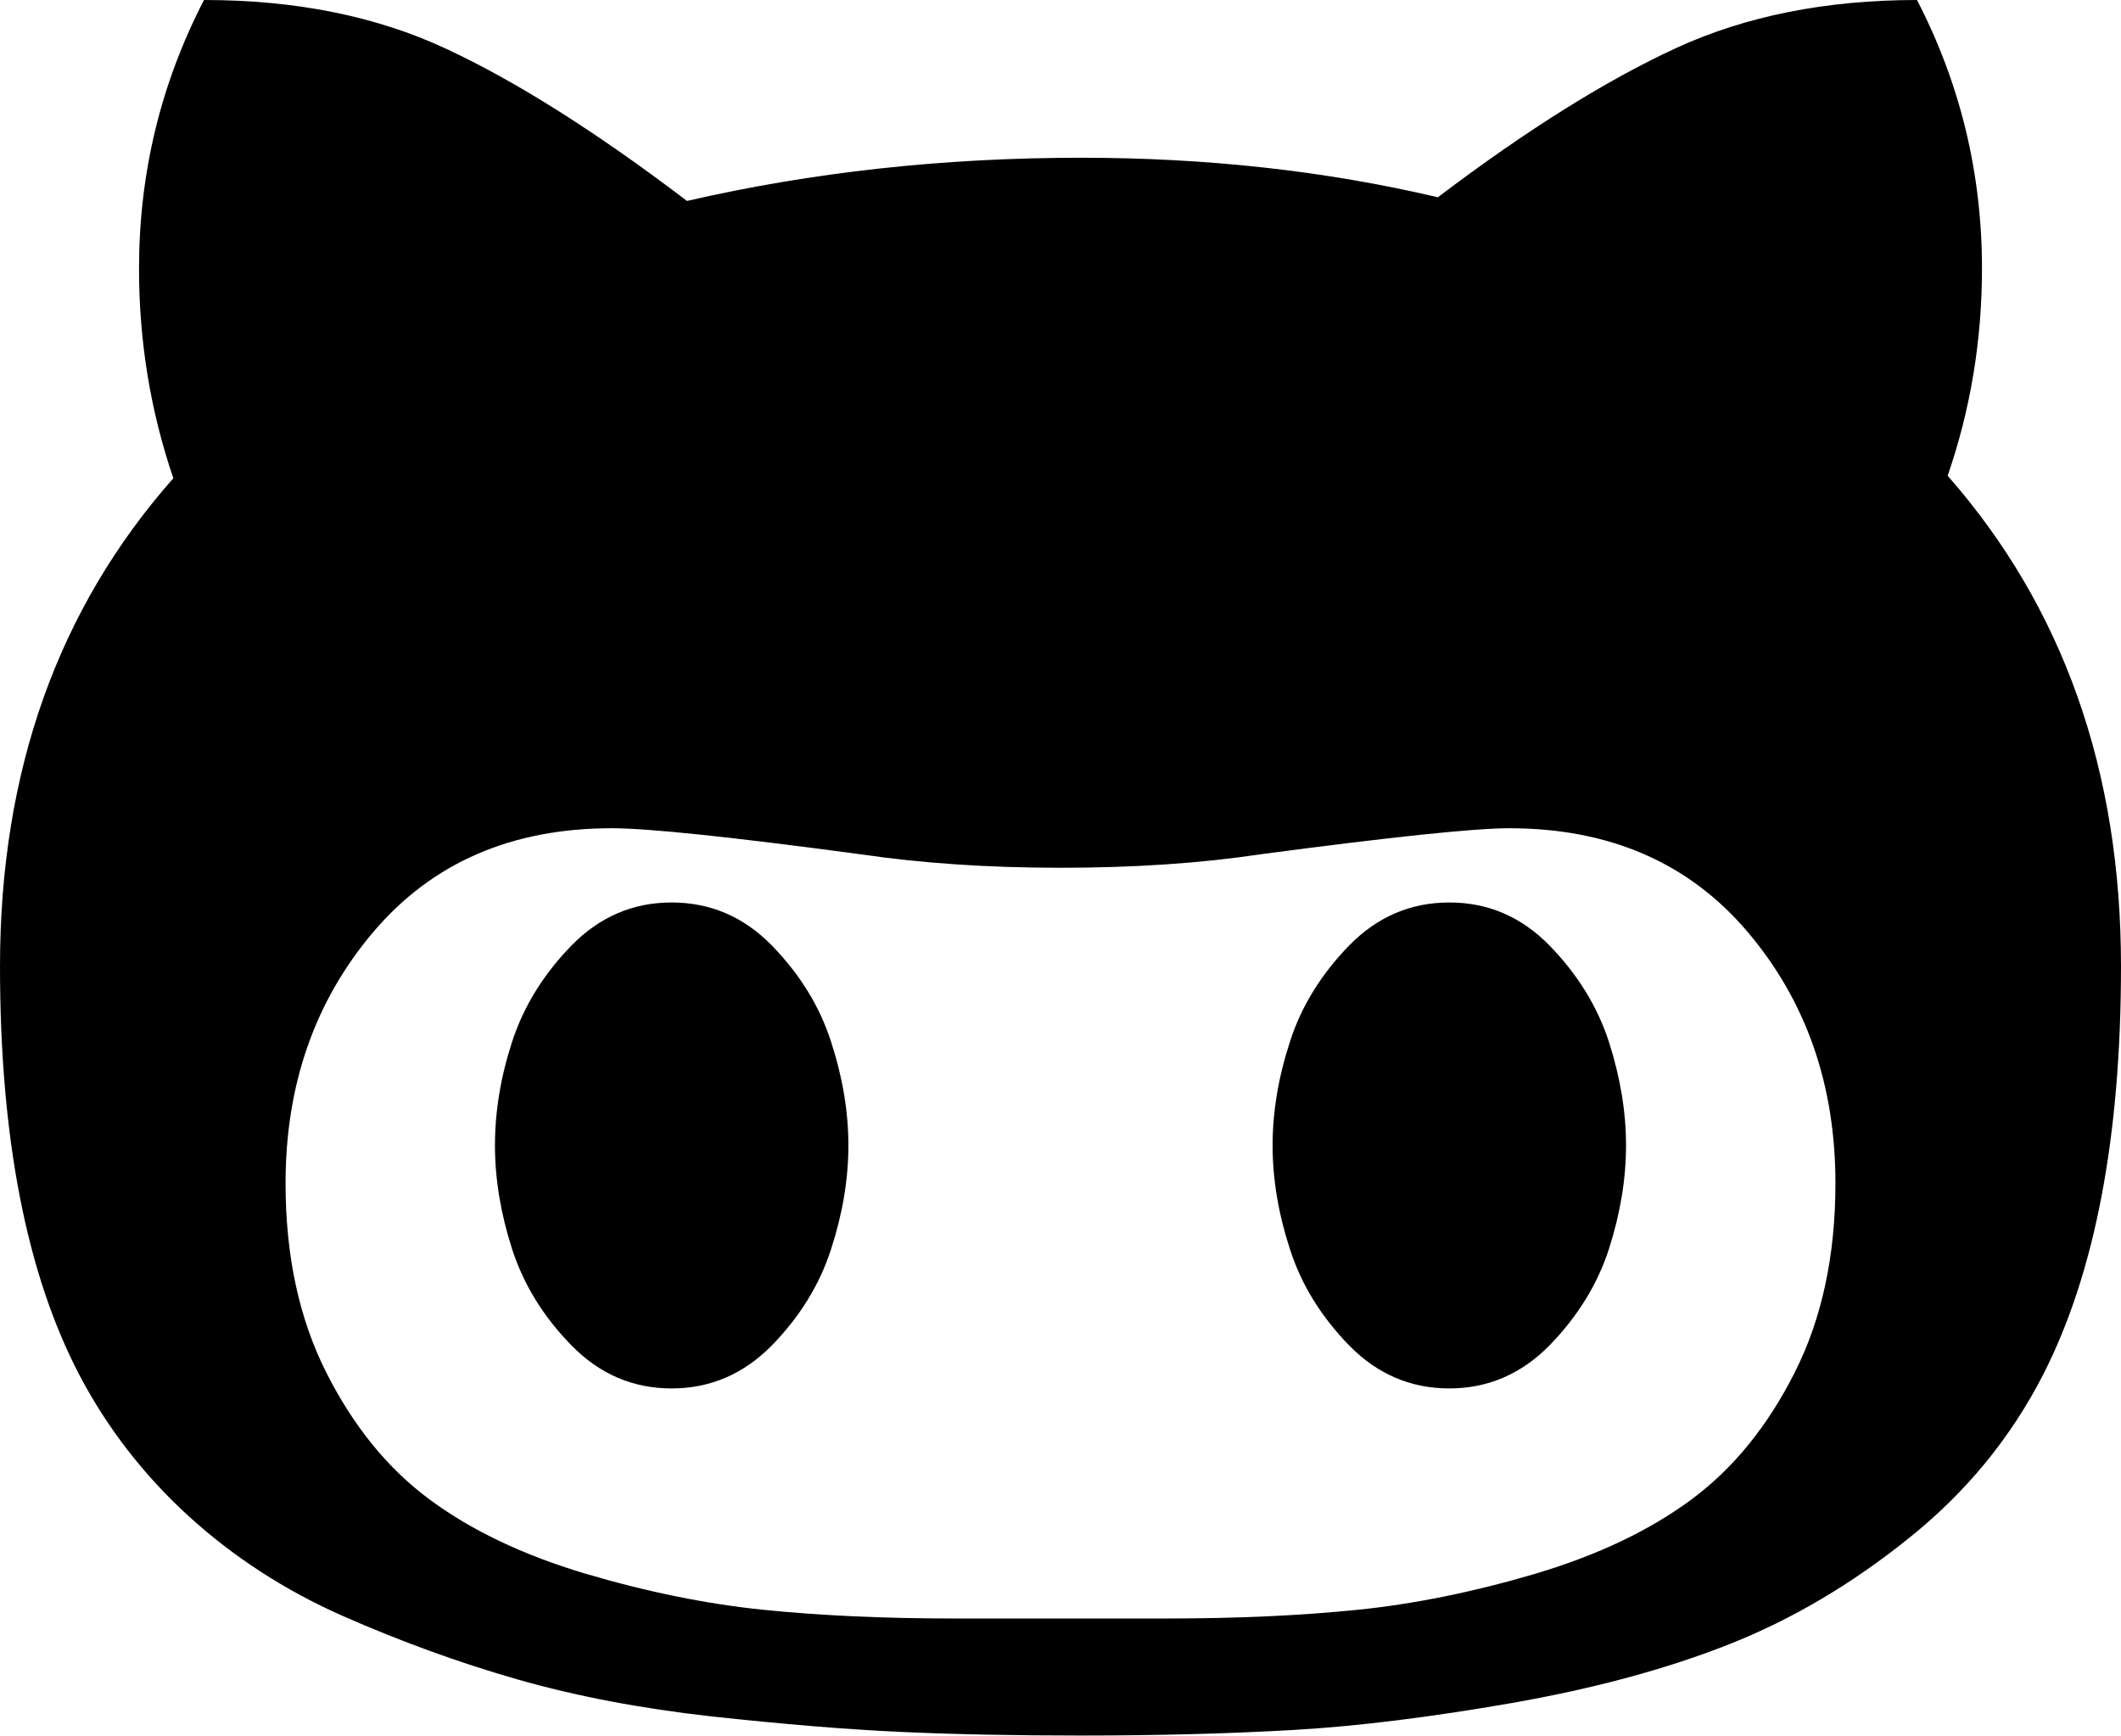
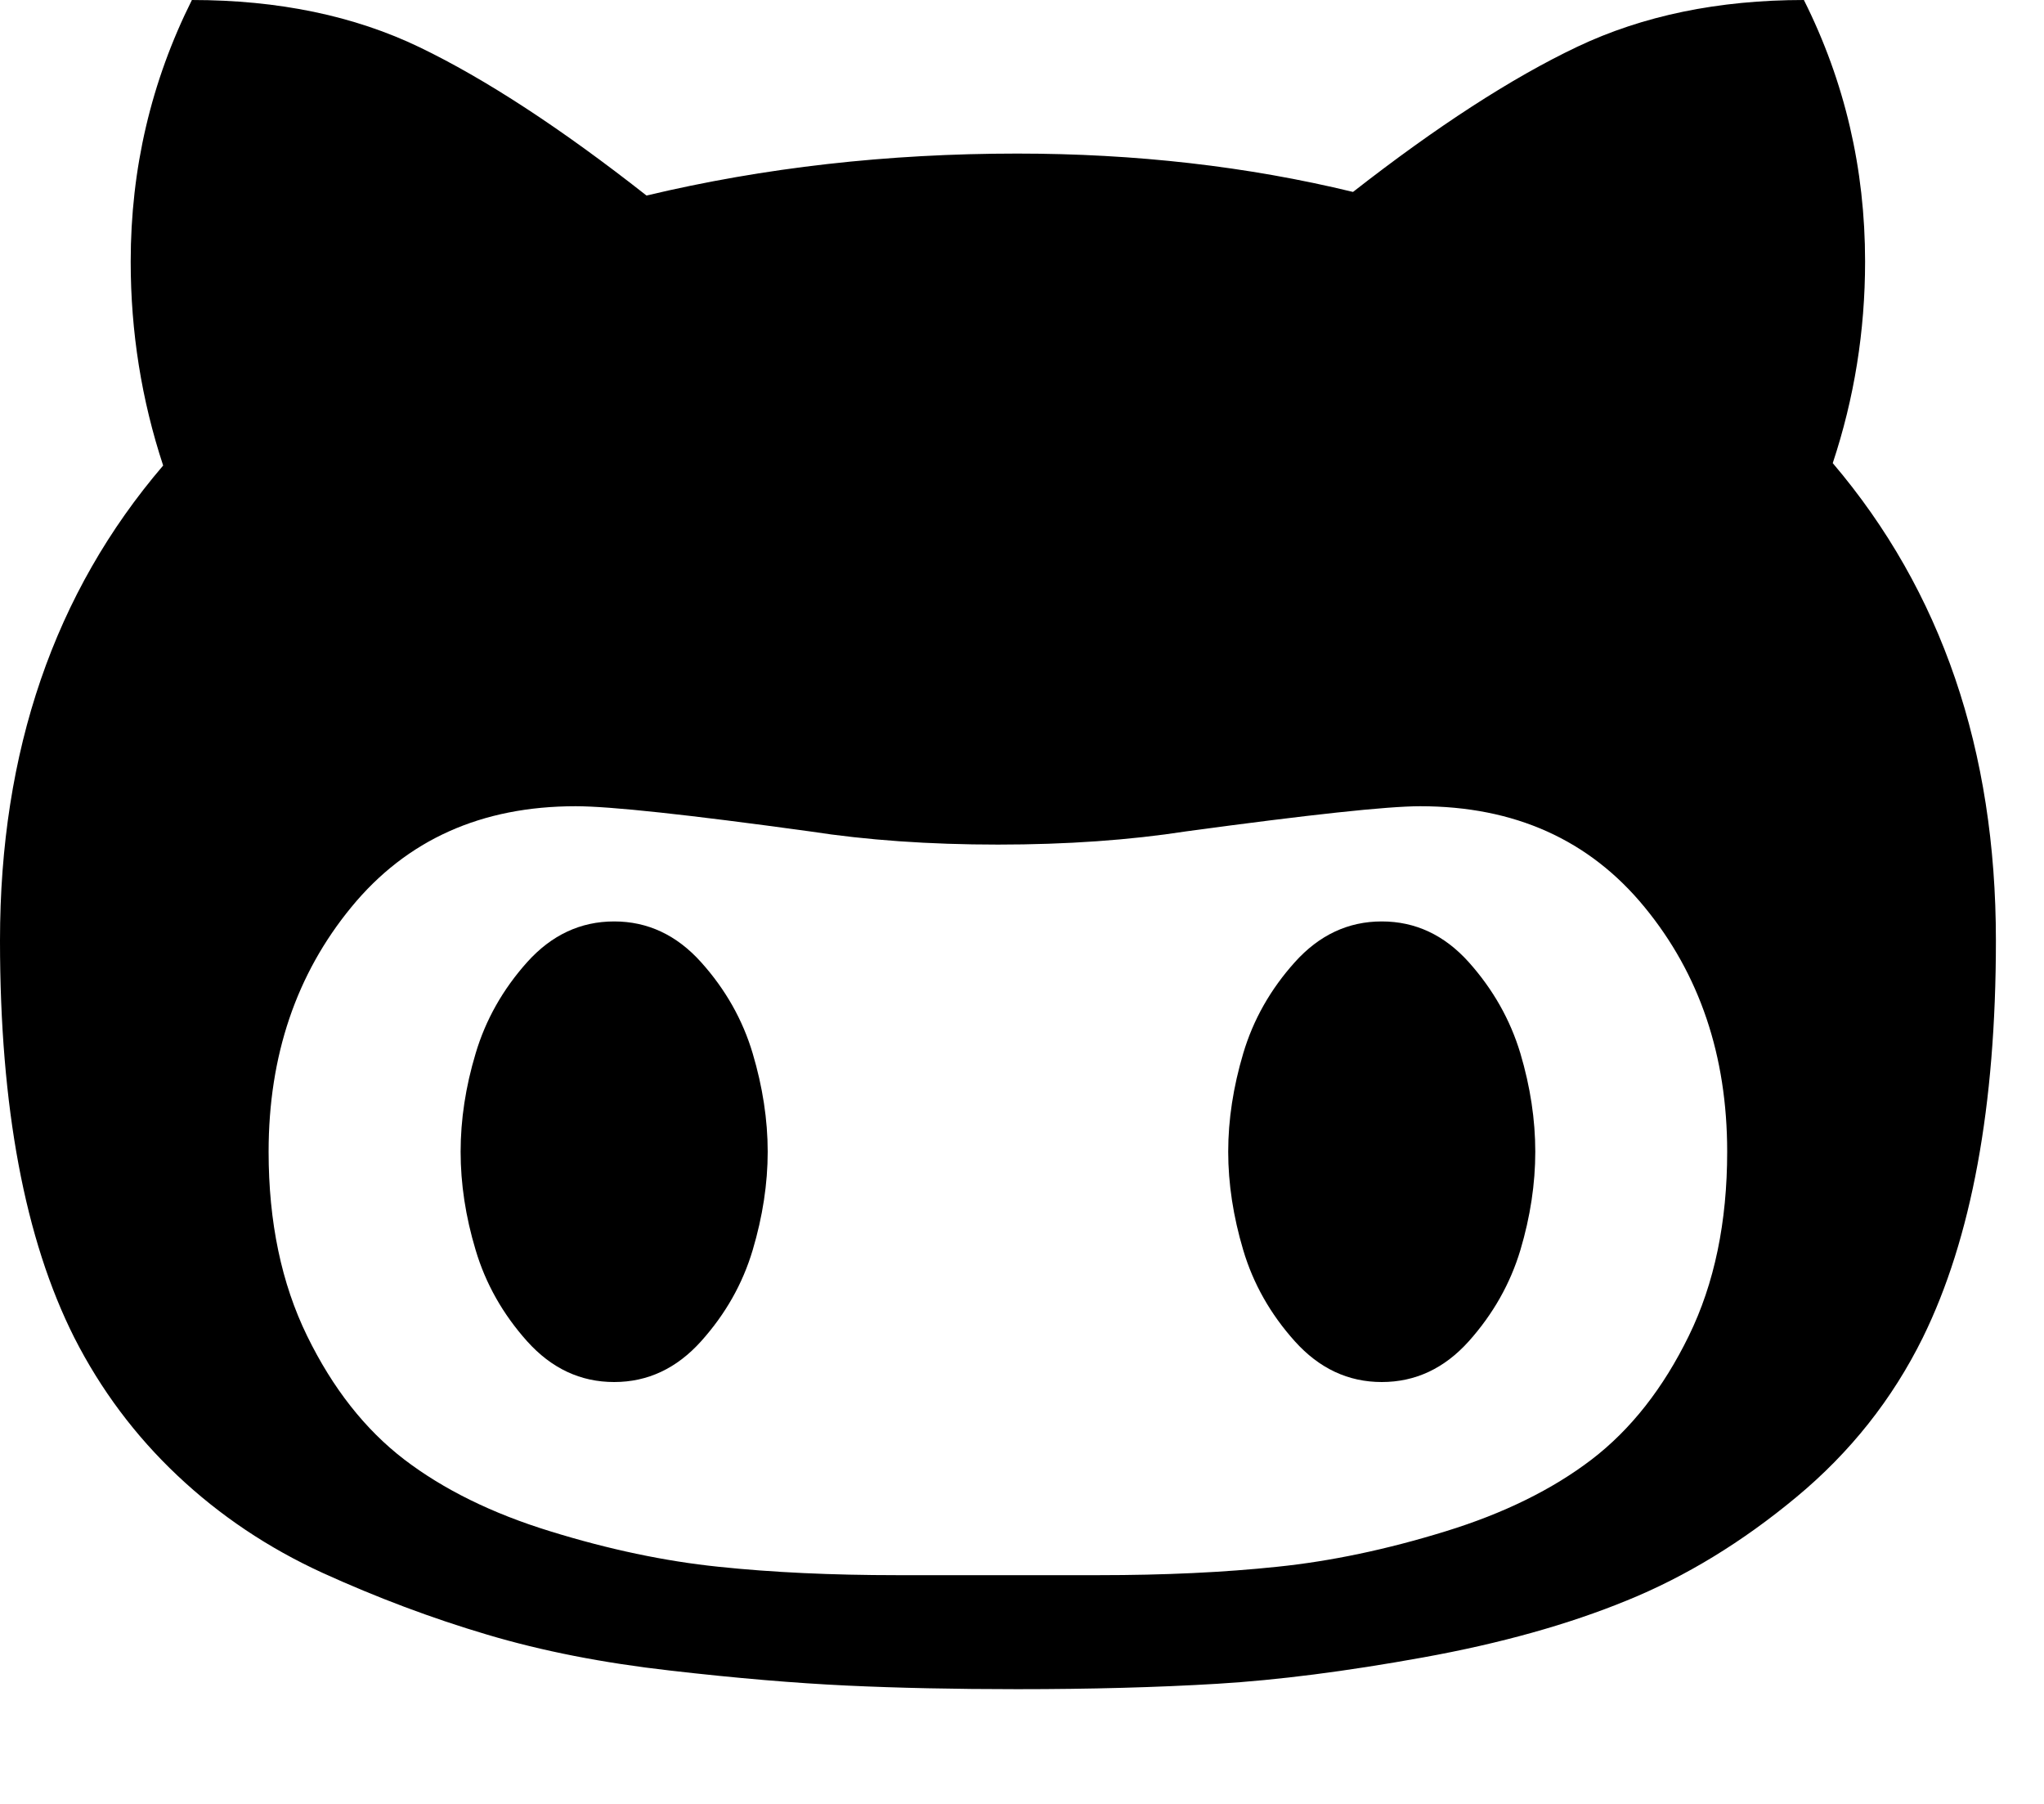
- <svg xmlns="http://www.w3.org/2000/svg" width="11px" height="9px" viewBox="0 0 11 9" version="1.1">
+ <svg xmlns="http://www.w3.org/2000/svg" width="17px" height="15px" viewBox="0 0 17 15" version="1.1">
  <g id="Page-1" stroke="none" stroke-width="1" fill-rule="evenodd">
-     <g id="Artboard" transform="translate(-148, -121)">
-       <g id="github" transform="translate(141, 113)">
-         <g transform="translate(7, 8)">
-           <path d="M10.101,2.467 C10.22,2.122 10.279,1.764 10.279,1.393 C10.279,0.899 10.167,0.435 9.942,0 C9.471,0 9.054,0.083 8.693,0.249 C8.331,0.416 7.919,0.673 7.457,1.023 C6.875,0.886 6.258,0.818 5.606,0.818 C4.892,0.818 4.211,0.893 3.563,1.042 C3.092,0.684 2.675,0.421 2.314,0.253 C1.952,0.084 1.534,2.23881154e-05 1.058,2.23881154e-05 C0.833,0.435 0.721,0.899 0.721,1.394 C0.721,1.769 0.78,2.131 0.899,2.48 C0.3,3.158 0,4.001 0,5.011 C0,5.898 0.137,6.603 0.41,7.127 C0.555,7.404 0.745,7.649 0.978,7.862 C1.212,8.075 1.479,8.248 1.778,8.38 C2.078,8.512 2.38,8.622 2.684,8.709 C2.988,8.796 3.324,8.86 3.692,8.901 C4.06,8.941 4.385,8.968 4.667,8.981 C4.949,8.994 5.262,9 5.606,9 C6.011,9 6.379,8.99 6.71,8.971 C7.04,8.952 7.418,8.905 7.843,8.831 C8.269,8.756 8.643,8.655 8.967,8.527 C9.291,8.399 9.602,8.216 9.899,7.977 C10.197,7.739 10.429,7.455 10.597,7.127 C10.866,6.599 11,5.893 11,5.011 C11,3.997 10.7,3.149 10.101,2.467 Z M9.308,7.117 C9.167,7.397 8.988,7.616 8.772,7.776 C8.556,7.936 8.287,8.064 7.966,8.16 C7.644,8.255 7.336,8.318 7.04,8.348 C6.745,8.378 6.417,8.393 6.055,8.393 L4.945,8.393 C4.583,8.393 4.255,8.378 3.96,8.348 C3.664,8.318 3.356,8.255 3.034,8.16 C2.713,8.064 2.444,7.936 2.228,7.776 C2.012,7.616 1.833,7.397 1.692,7.117 C1.551,6.838 1.481,6.511 1.481,6.136 C1.481,5.625 1.633,5.19 1.937,4.832 C2.241,4.474 2.653,4.295 3.173,4.295 C3.363,4.295 3.792,4.34 4.462,4.43 C4.775,4.476 5.121,4.5 5.5,4.5 C5.879,4.5 6.225,4.477 6.538,4.43 C7.217,4.34 7.646,4.295 7.827,4.295 C8.347,4.295 8.759,4.474 9.063,4.832 C9.367,5.19 9.519,5.625 9.519,6.136 C9.519,6.511 9.449,6.838 9.308,7.117 Z" id="Shape" fill-rule="nonzero" />
-           <path d="M4.003,4.903 C3.857,4.754 3.684,4.68 3.483,4.68 C3.283,4.68 3.11,4.754 2.964,4.903 C2.819,5.052 2.716,5.218 2.656,5.402 C2.596,5.586 2.567,5.765 2.567,5.94 C2.567,6.115 2.597,6.294 2.656,6.478 C2.716,6.662 2.818,6.828 2.964,6.977 C3.11,7.126 3.283,7.2 3.483,7.2 C3.684,7.2 3.857,7.125 4.003,6.977 C4.148,6.828 4.251,6.662 4.31,6.478 C4.37,6.294 4.4,6.115 4.4,5.94 C4.4,5.765 4.37,5.586 4.31,5.402 C4.251,5.218 4.148,5.052 4.003,4.903 Z" id="Path" />
-           <path d="M8.036,4.903 C7.89,4.754 7.717,4.68 7.517,4.68 C7.316,4.68 7.143,4.754 6.997,4.903 C6.852,5.052 6.749,5.218 6.69,5.402 C6.63,5.586 6.6,5.765 6.6,5.94 C6.6,6.115 6.63,6.294 6.69,6.478 C6.749,6.662 6.852,6.828 6.997,6.977 C7.143,7.126 7.316,7.2 7.517,7.2 C7.717,7.2 7.89,7.125 8.036,6.977 C8.181,6.828 8.284,6.662 8.344,6.478 C8.403,6.294 8.433,6.115 8.433,5.94 C8.433,5.765 8.403,5.586 8.344,5.402 C8.284,5.218 8.181,5.052 8.036,4.903 Z" id="Path" />
-         </g>
+     <g id="github" fill-rule="nonzero">
+       <g id="Group">
+         <path d="M15.243,3.851 C15.422,3.312 15.512,2.753 15.512,2.175 C15.512,1.403 15.343,0.678 15.003,0 C14.292,0 13.664,0.13 13.118,0.389 C12.573,0.648 11.951,1.051 11.253,1.596 C10.375,1.383 9.444,1.277 8.46,1.277 C7.382,1.277 6.355,1.393 5.377,1.626 C4.666,1.067 4.037,0.657 3.492,0.394 C2.946,0.131 2.315,3.49407681e-05 1.596,3.49407681e-05 C1.257,0.678 1.087,1.403 1.087,2.175 C1.087,2.76 1.177,3.325 1.357,3.871 C0.452,4.928 0,6.245 0,7.821 C0,9.205 0.206,10.305 0.618,11.123 C0.838,11.555 1.124,11.938 1.476,12.27 C1.829,12.603 2.231,12.872 2.683,13.079 C3.136,13.285 3.591,13.456 4.05,13.592 C4.509,13.729 5.016,13.828 5.572,13.891 C6.127,13.955 6.617,13.996 7.043,14.016 C7.469,14.036 7.941,14.046 8.46,14.046 C9.071,14.046 9.627,14.031 10.126,14.001 C10.624,13.971 11.195,13.898 11.836,13.782 C12.478,13.666 13.044,13.508 13.532,13.308 C14.021,13.109 14.49,12.823 14.939,12.45 C15.388,12.078 15.739,11.635 15.992,11.123 C16.397,10.299 16.6,9.198 16.6,7.821 C16.6,6.238 16.148,4.915 15.243,3.851 Z M14.046,11.108 C13.833,11.544 13.564,11.886 13.238,12.136 C12.912,12.385 12.506,12.585 12.021,12.734 C11.535,12.884 11.07,12.982 10.624,13.028 C10.179,13.075 9.683,13.098 9.138,13.098 L7.462,13.098 C6.917,13.098 6.421,13.075 5.975,13.028 C5.53,12.982 5.064,12.884 4.579,12.734 C4.093,12.585 3.688,12.385 3.362,12.136 C3.036,11.886 2.767,11.544 2.554,11.108 C2.341,10.672 2.234,10.162 2.234,9.577 C2.234,8.779 2.464,8.1 2.923,7.542 C3.382,6.983 4.004,6.704 4.788,6.704 C5.074,6.704 5.723,6.774 6.734,6.913 C7.206,6.986 7.728,7.023 8.3,7.023 C8.872,7.023 9.394,6.986 9.866,6.913 C10.89,6.774 11.539,6.704 11.812,6.704 C12.596,6.704 13.218,6.983 13.677,7.542 C14.136,8.1 14.365,8.779 14.365,9.577 C14.365,10.162 14.259,10.673 14.046,11.108 Z" id="Shape" />
+         <path d="M5.831,8.001 C5.628,7.775 5.387,7.662 5.108,7.662 C4.828,7.662 4.587,7.775 4.384,8.001 C4.182,8.227 4.039,8.48 3.956,8.759 C3.872,9.038 3.831,9.311 3.831,9.577 C3.831,9.843 3.872,10.116 3.956,10.395 C4.039,10.674 4.182,10.927 4.384,11.153 C4.587,11.379 4.828,11.492 5.108,11.492 C5.387,11.492 5.628,11.379 5.831,11.153 C6.034,10.927 6.177,10.674 6.26,10.395 C6.343,10.116 6.385,9.843 6.385,9.577 C6.385,9.311 6.343,9.038 6.26,8.759 C6.177,8.48 6.034,8.227 5.831,8.001 Z" id="Path" />
+         <path d="M12.216,8.001 C12.013,7.775 11.772,7.662 11.492,7.662 C11.213,7.662 10.972,7.775 10.769,8.001 C10.566,8.227 10.423,8.48 10.34,8.759 C10.257,9.038 10.215,9.311 10.215,9.577 C10.215,9.843 10.257,10.116 10.34,10.395 C10.423,10.674 10.566,10.927 10.769,11.153 C10.972,11.379 11.213,11.492 11.492,11.492 C11.772,11.492 12.013,11.379 12.216,11.153 C12.418,10.927 12.561,10.674 12.645,10.395 C12.728,10.116 12.769,9.843 12.769,9.577 C12.769,9.311 12.728,9.038 12.645,8.759 C12.561,8.48 12.418,8.227 12.216,8.001 Z" id="Path" />
      </g>
    </g>
  </g>
</svg>
